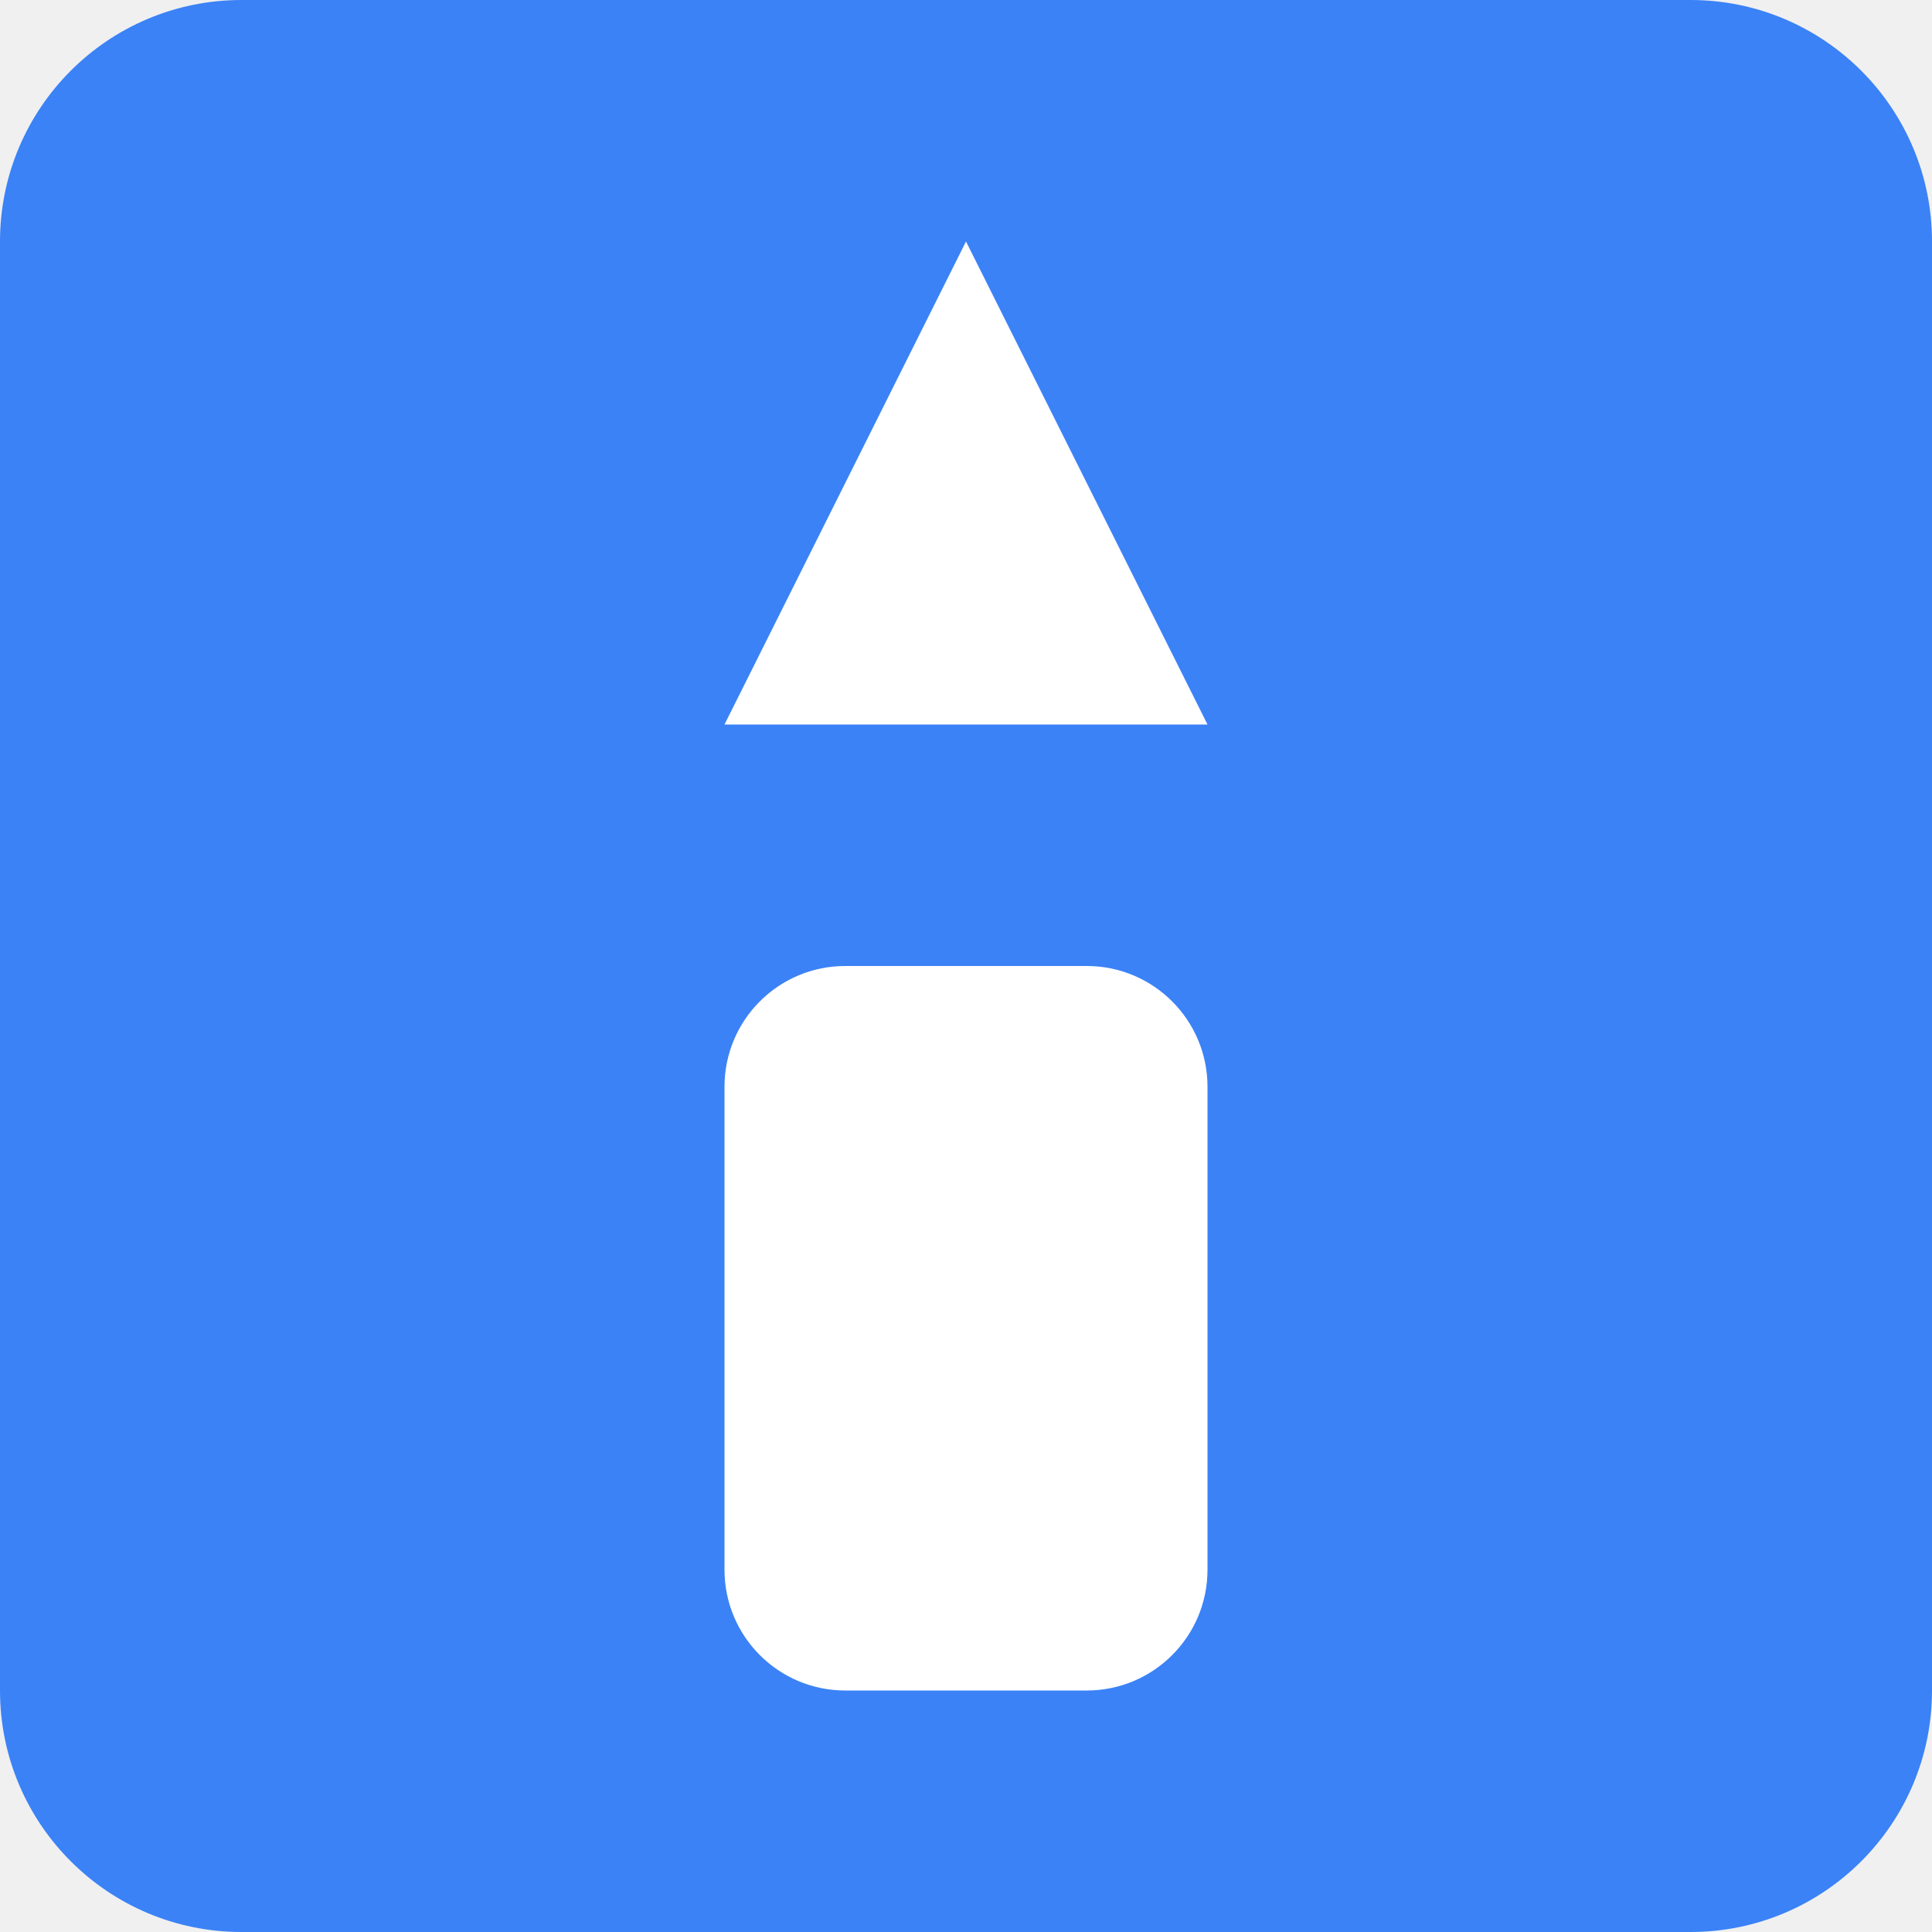
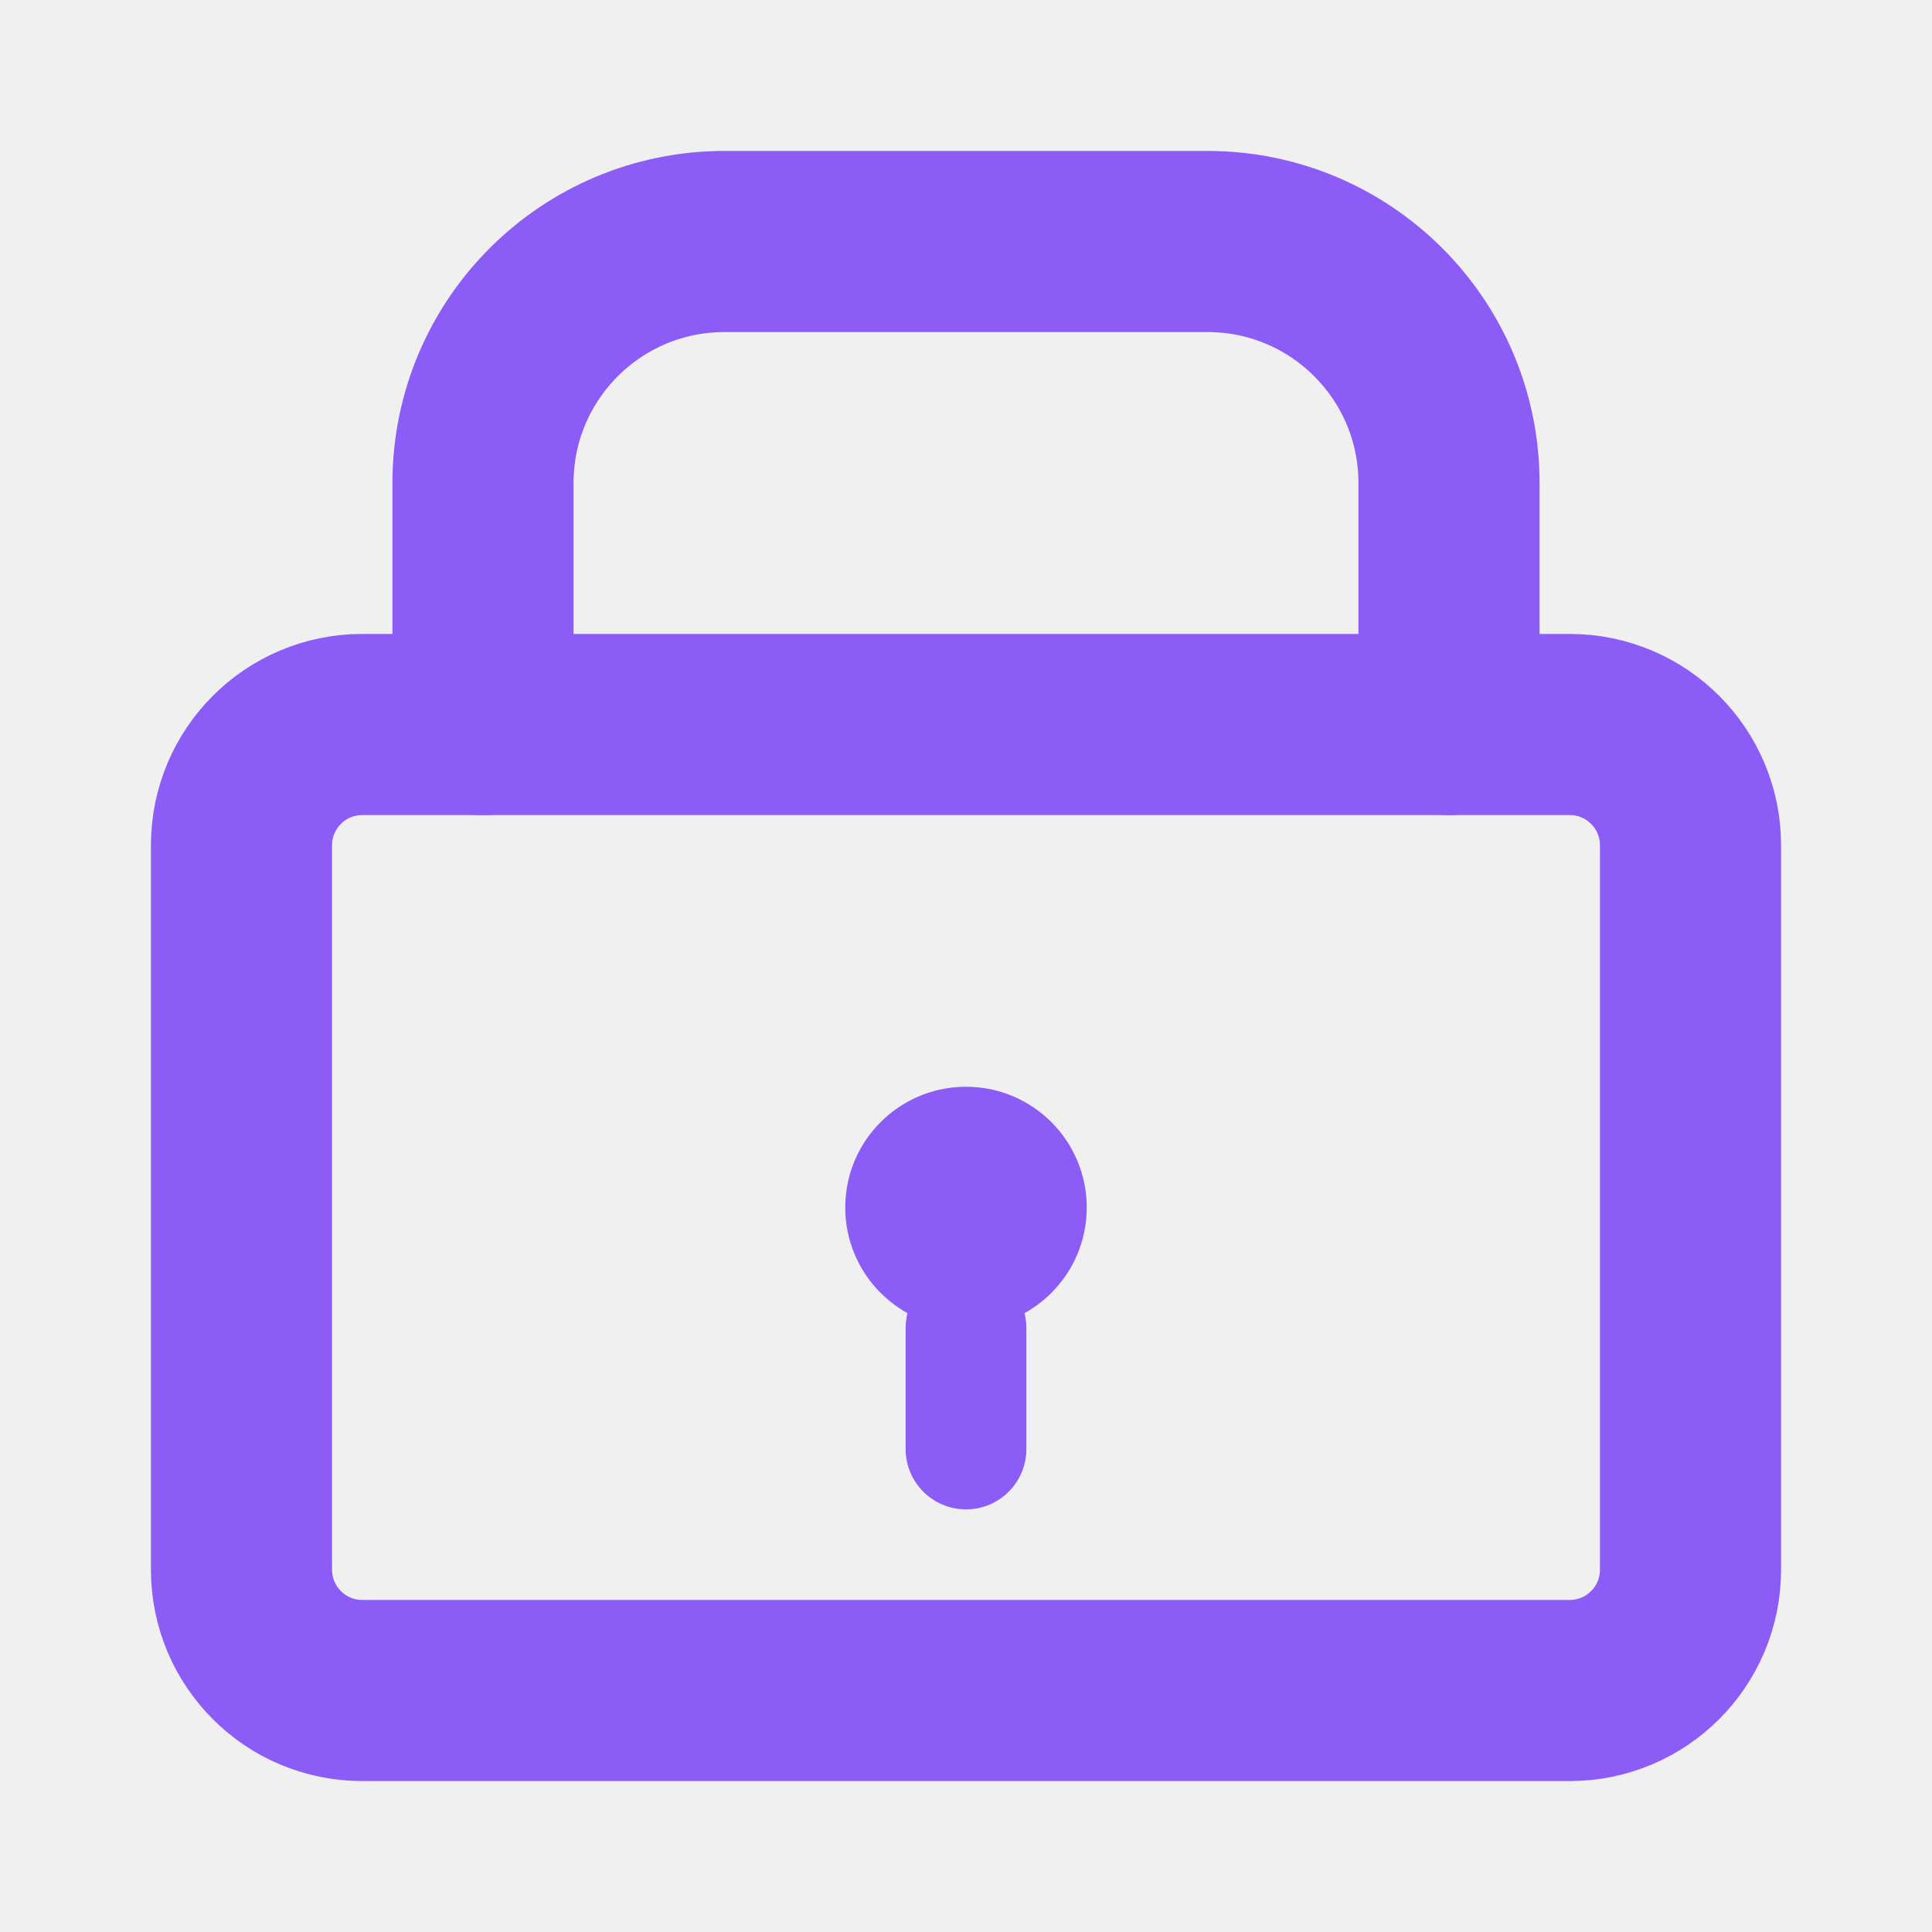
<svg xmlns="http://www.w3.org/2000/svg" width="48" height="48" viewBox="0 0 48 48" fill="none">
-   <rect width="48" height="48" rx="6" fill="#3B82F6" />
-   <path d="M24 6L30 18H18L24 6Z" fill="white" />
-   <rect x="18" y="24" width="12" height="18" rx="3" fill="white" />
+   <path d="M12 18V12C12 8.686 14.686 6 18 6H30C33.314 6 36 8.686 36 12V18" stroke="#8B5CF6" stroke-width="4.5" stroke-linecap="round" stroke-linejoin="round" />
+   <path d="M9 18H39C40.657 18 42 19.343 42 21V39C42 40.657 40.657 42 39 42H9C7.343 42 6 40.657 6 39V21C6 19.343 7.343 18 9 18Z" stroke="#8B5CF6" stroke-width="4.5" stroke-linecap="round" stroke-linejoin="round" />
+   <circle cx="24" cy="30" r="3" fill="#8B5CF6" />
+   <rect x="22.5" y="31.5" width="3" height="6" rx="1.5" fill="#8B5CF6" />
</svg>
